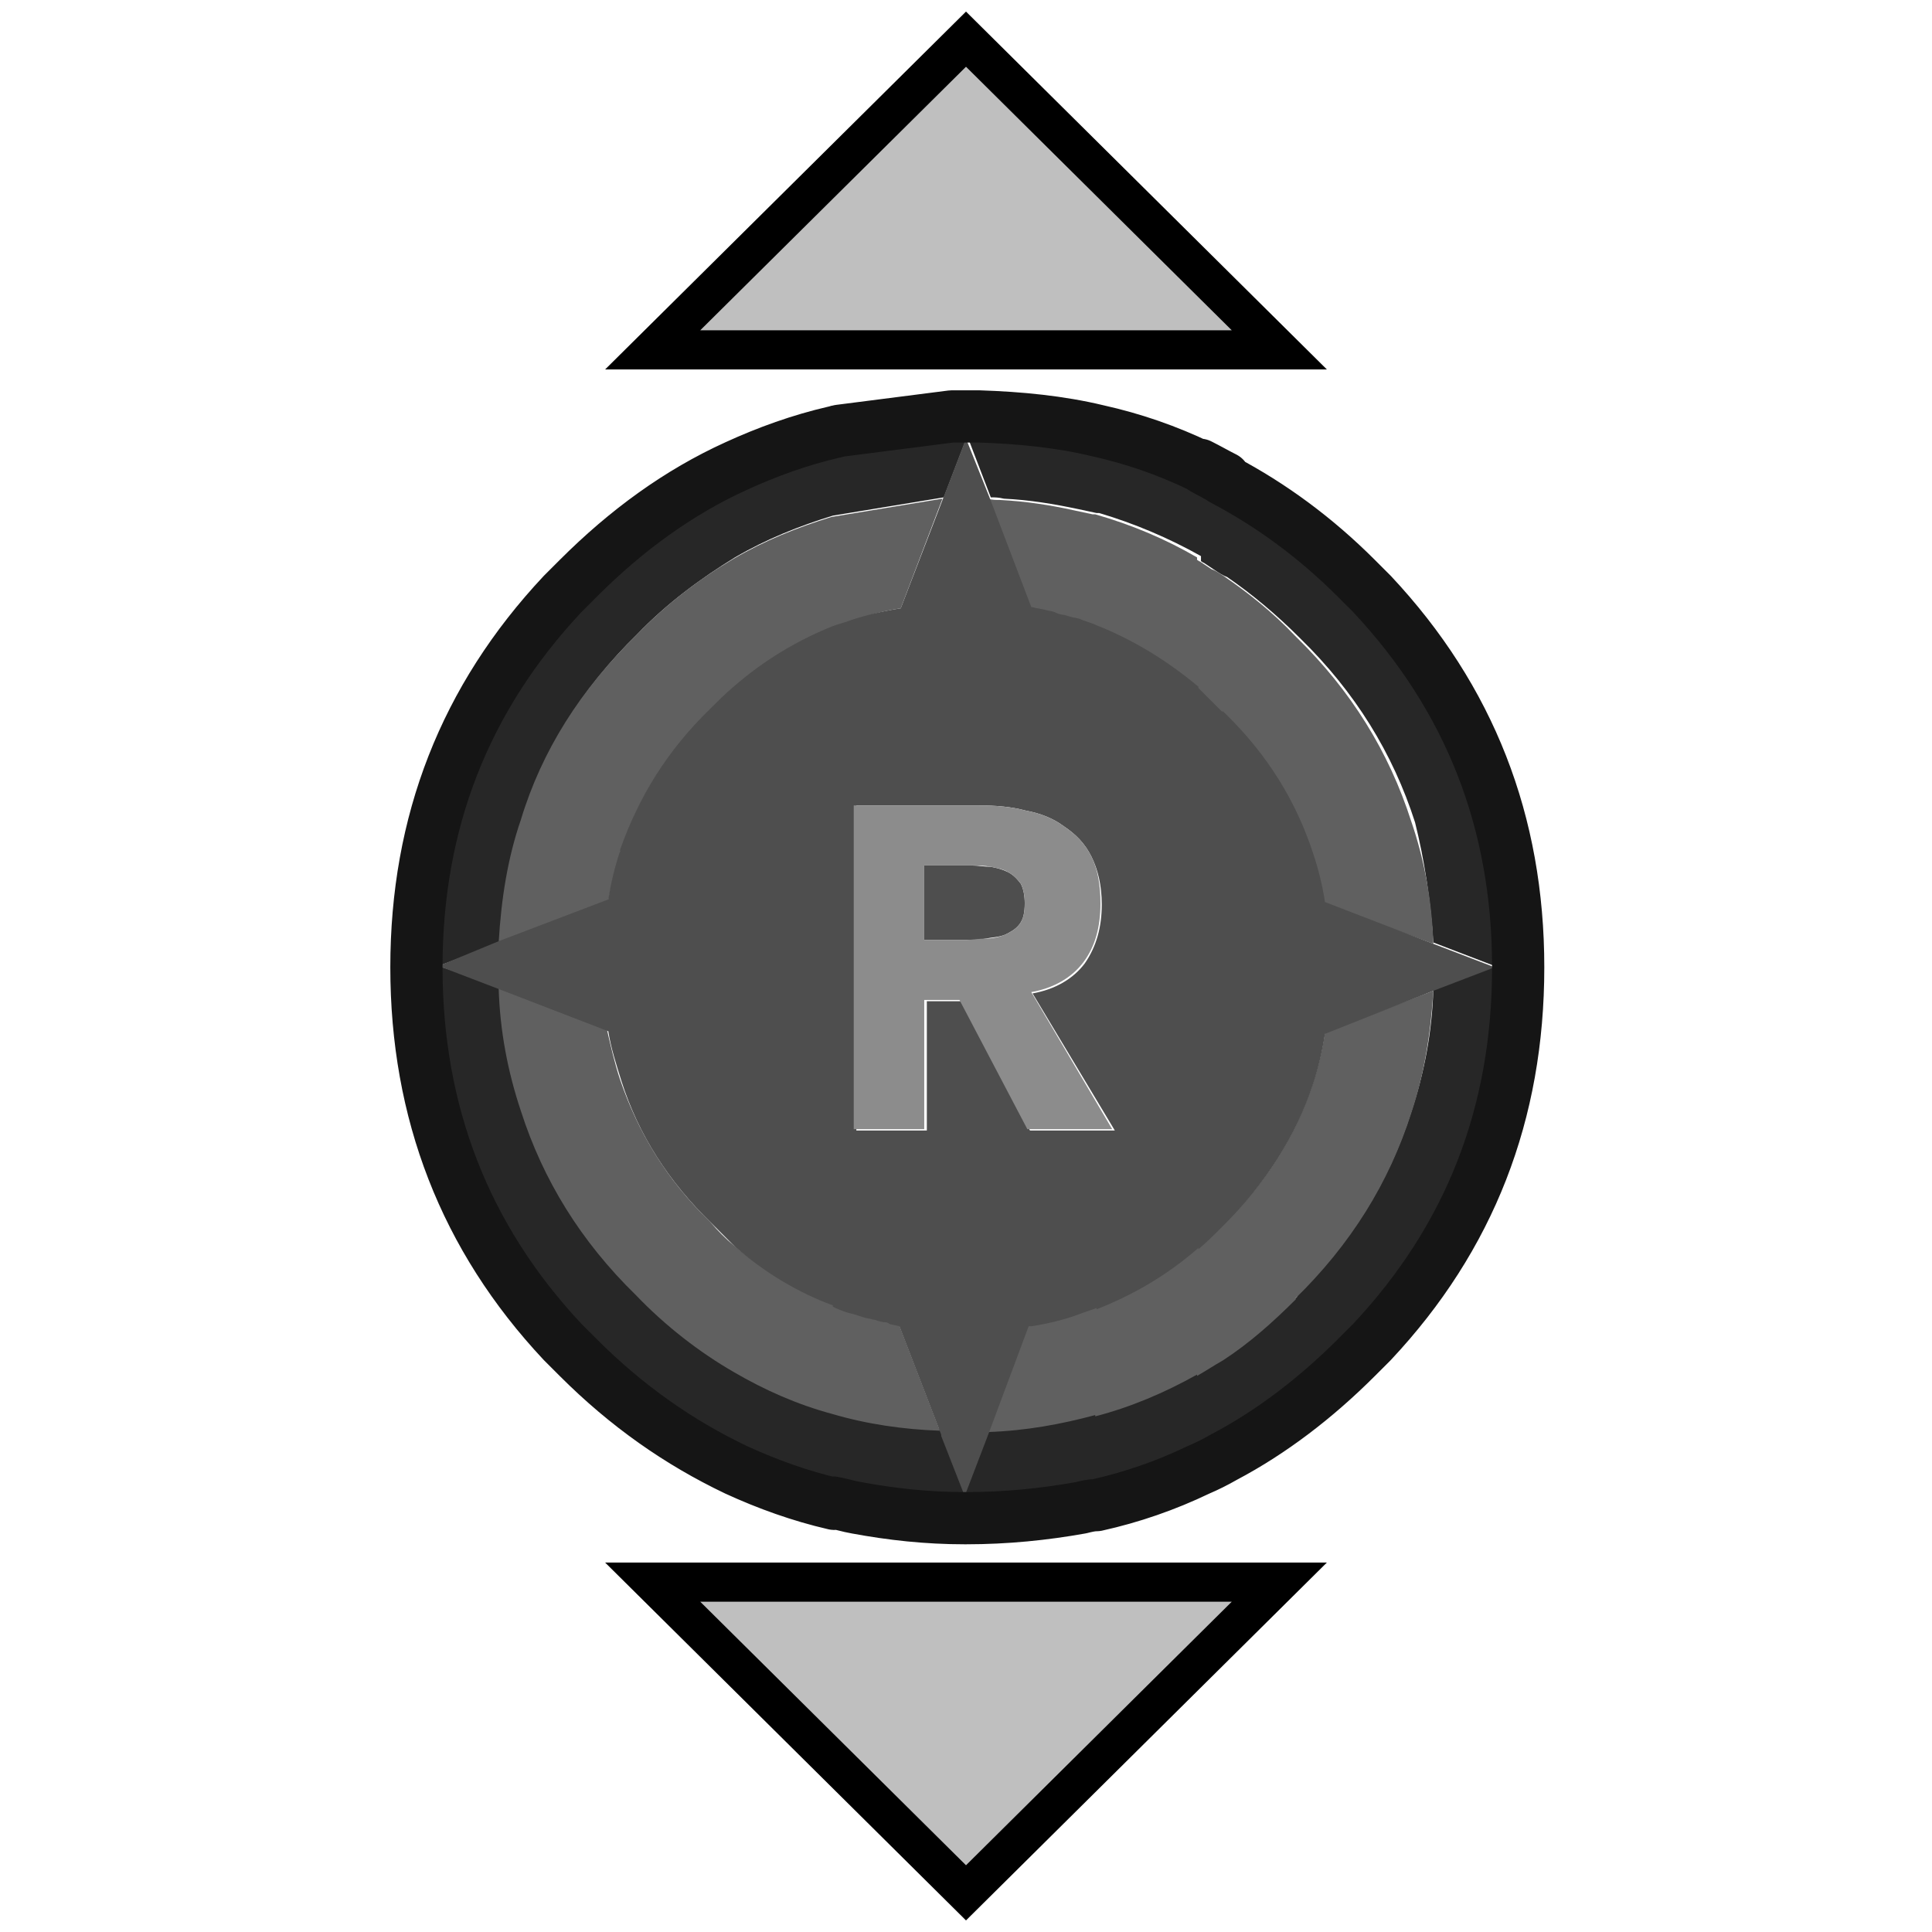
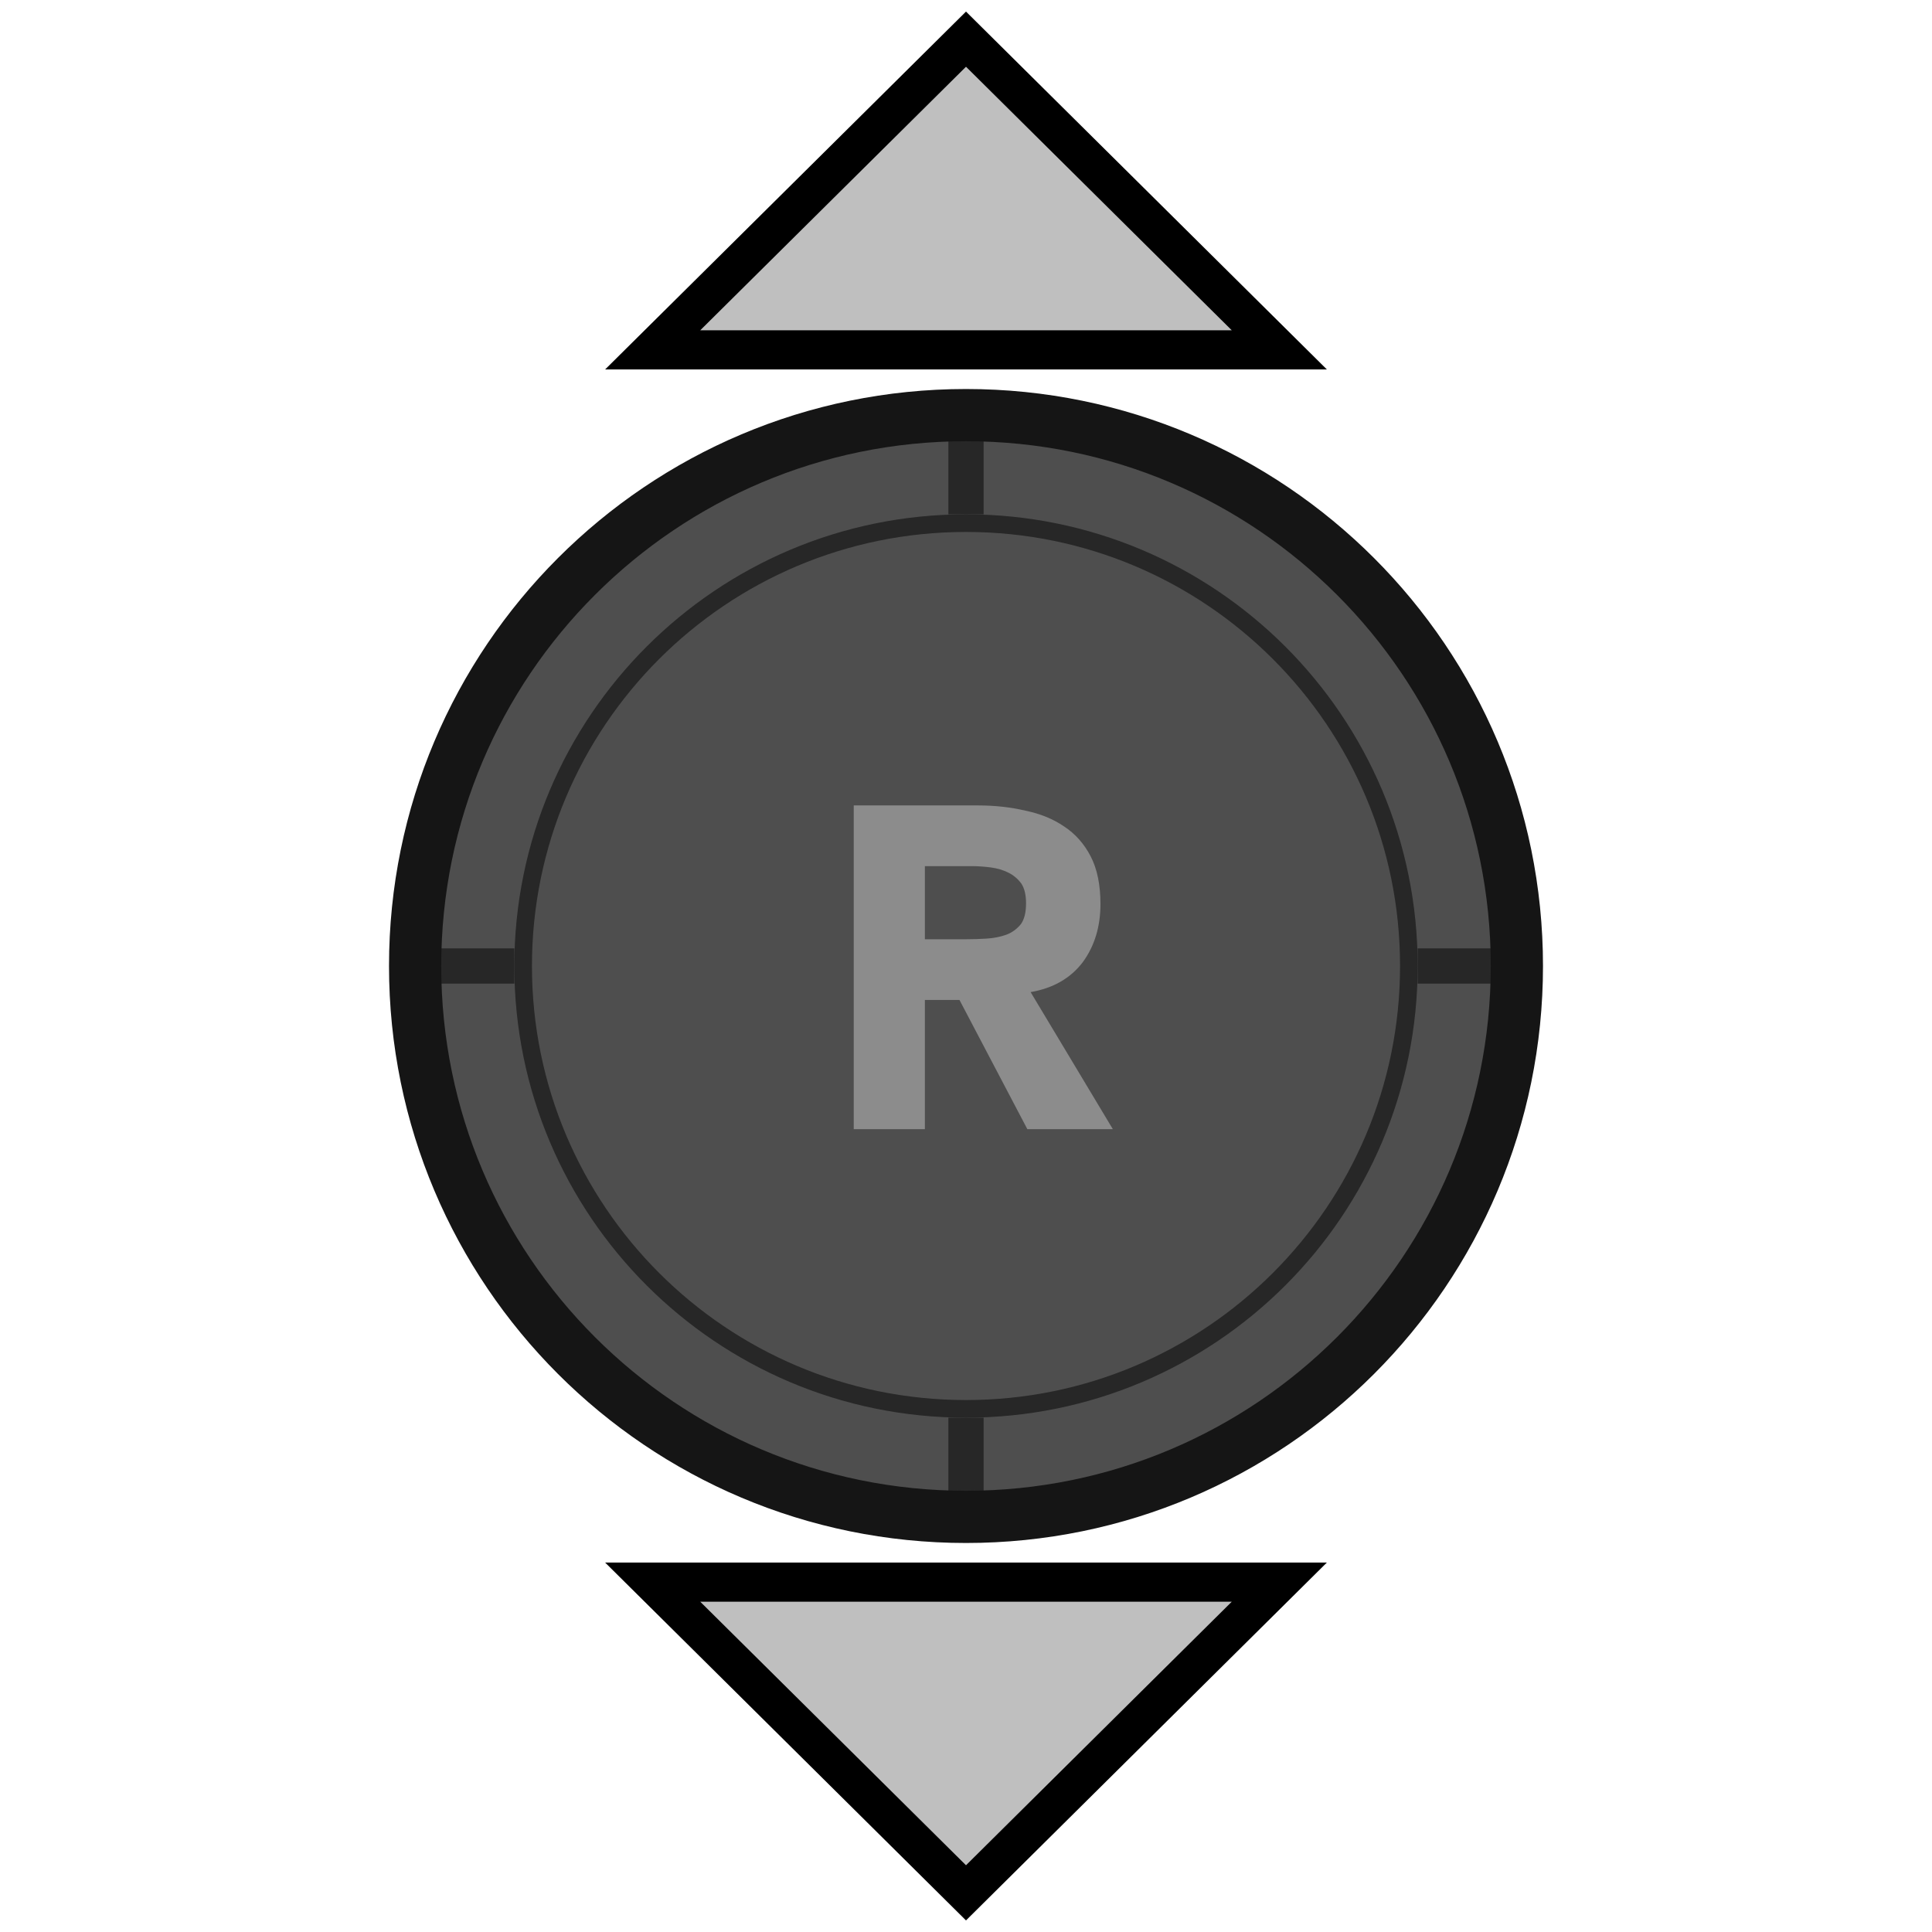
<svg xmlns="http://www.w3.org/2000/svg" version="1.1" id="Layer_1" x="0px" y="0px" viewBox="0 0 148 148" style="enable-background:new 0 0 148 148;" xml:space="preserve">
+   <g id="CleanRightThumbstick" transform="translate(24 24)">
+     <g id="Layer1_0_FILL">
+       <circle cx="50" cy="50" r="42.2" fill="#4E4E4E" stroke="none" />
+       <circle cx="50" cy="50" r="33.925" fill="#4E4E4E" stroke="none" />
+       <rect x="48.65" y="9.55" width="2.7" height="5.85" fill="#272727" stroke="none" />
+       <rect x="84.6" y="48.65" width="5.85" height="2.7" fill="#272727" stroke="none" />
+       <rect x="48.65" y="84.6" width="2.7" height="5.85" fill="#272727" stroke="none" />
+       <rect x="9.55" y="48.65" width="5.85" height="2.7" fill="#272727" stroke="none" />
+       <circle cx="50" cy="50" r="33.925" fill="none" stroke="#272727" stroke-width="1.35" />
+       <path fill="#8C8C8C" stroke="none" d=" M 59.55 41.6 Q 58.8 40.15 57.5 39.3 56.25 38.45 54.55 38.1 52.85 37.7 50.95 37.7 L 41.4 37.7 41.4 62.5 46.85 62.5 46.85 52.6 49.5 52.6 54.7 62.5 61.25 62.5 54.95 52 Q 57.55 51.55 58.95 49.7 60.3 47.85 60.3 45.25 60.3 43.05 59.55 41.6 M 46.85 42.35 L 50.4 42.35 Q 51.15 42.35 51.9 42.45 52.65 42.55 53.25 42.85 53.85 43.15 54.25 43.7 54.6 44.25 54.6 45.2 54.6 46.25 54.2 46.8 53.75 47.35 53.1 47.6 52.4 47.85 51.6 47.9 50.8 47.95 50.05 47.95 L 46.85 47.95 46.85 42.35 Z" />
+     </g>
+     <circle id="Layer1_0_1_STROKES" cx="50" cy="50" r="42.2" stroke="#151515" stroke-width="4" fill="none" />
+   </g>
  <path id="Up" style="fill:#BFBFBF;stroke:#000000;stroke-width:3;" d="M74,3L50,26.8h48L74,3z" />
  <path id="Down" style="fill:#BFBFBF;stroke:#000000;stroke-width:3;" d="M74,145l24-23.8H50L74,145z" />
-   <g transform="matrix( 1, 0, 0, 1, 0,0) ">
-     <g>
-       <g id="Layer1_0_FILL">
-         <path style="fill:#272727;" d="M93.2,36.4c0.2,0.1,0.3,0.2,0.5,0.3v-0.1c-0.6-0.3-1.3-0.6-1.9-1C92.3,35.9,92.8,36.1,93.2,36.4      M105,102.8c7.5-8,11.2-17.5,11.2-28.7c0-11.1-3.7-20.6-11.2-28.6c-0.4-0.4-0.8-0.8-1.2-1.2c-3.1-3.1-6.5-5.6-10.1-7.5     c-0.2-0.1-0.3-0.2-0.5-0.3c-0.5-0.3-1-0.5-1.4-0.8c-2.5-1.2-5.1-2.1-7.8-2.7c-2.9-0.7-6-1-9.2-1.1c-0.3,0-0.6,0-0.8,0     c-0.1,0-0.2,0-0.3,0c-0.1,0-0.2,0-0.3,0c-0.1,0-0.2,0-0.2,0c-0.1,0-0.1,0-0.2,0s-0.1,0-0.2,0L64.2,33c-0.1,0-0.3,0.1-0.4,0.1     c-2.6,0.6-5.1,1.5-7.5,2.6c-4.4,2-8.4,4.9-12.1,8.6c-0.4,0.4-0.8,0.8-1.2,1.2c-7.5,8-11.2,17.5-11.2,28.6s3.7,20.7,11.2,28.7     c0.4,0.4,0.8,0.8,1.2,1.2c3.7,3.7,7.7,6.5,12.1,8.6c2.4,1.1,4.9,2,7.5,2.6v0.1c0.6,0.1,1.2,0.3,1.8,0.3c2.7,0.5,5.5,0.8,8.3,0.8     H74c3.1,0,6-0.3,8.8-0.8c0.4-0.1,0.8-0.2,1.2-0.2c2.7-0.6,5.3-1.5,7.8-2.7v0.2c0.7-0.3,1.3-0.6,2-1c3.6-1.9,7-4.5,10.1-7.6     C104.2,103.5,104.6,103.2,105,102.8 M109.8,72.2L109.8,72.2l4.7,1.8l-4.7,1.8c-0.1,3.3-0.7,6.4-1.7,9.4c-1.7,5.3-4.6,10-8.8,14.1     h0.1c-1.7,1.8-3.6,3.3-5.6,4.7c-0.7,0.4-1.3,0.9-2,1.2v-0.1c-2.4,1.4-5,2.5-7.8,3.2v-0.1c-2.6,0.7-5.4,1.2-8.2,1.3l0,0l-1.8,4.7     l-1.8-4.6v-0.1c-2.9-0.1-5.7-0.6-8.3-1.3l0,0c-2.6-0.8-5.1-1.8-7.5-3.2c-2.7-1.5-5.2-3.5-7.5-5.9l0,0c-4.2-4.1-7.2-8.9-8.8-14.1     c-1-3-1.5-6.1-1.7-9.4L33.6,74l4.7-1.8v-0.1c0.1-3.3,0.7-6.4,1.7-9.4l0,0c1.7-5.3,4.6-10,8.8-14.1l0,0c2.3-2.4,4.9-4.3,7.5-5.9     c2.4-1.4,4.9-2.4,7.5-3.2l0,0l8.5-1.4l1.8-4.7l1.8,4.7l0,0c0.3,0,0.6,0,1,0.1c2,0.1,3.8,0.4,5.7,0.8c0.5,0.1,0.9,0.2,1.4,0.3     c0.1,0,0.1,0,0.2,0c2.7,0.8,5.3,1.9,7.8,3.3V43c0.1,0,0.1,0.1,0.2,0.1c0.3,0.2,0.6,0.4,0.9,0.6c0.3,0.2,0.6,0.4,0.9,0.5     c1.9,1.3,3.8,2.9,5.5,4.6c0,0,0,0,0.1,0.1c4.2,4.1,7.1,8.8,8.8,14.1l0,0C109.1,65.8,109.6,69,109.8,72.2z" />
-         <path style="fill:#606060;" d="M56.2,95.4c-0.6-0.5-1.2-1.1-1.8-1.8l0,0c-3.3-3.2-5.5-6.8-6.9-10.9c-0.4-1.2-0.7-2.5-1-3.8     l-8.3-3.2c0.1,3.3,0.7,6.4,1.7,9.4c1.7,5.3,4.6,10,8.8,14.1l0,0c2.3,2.4,4.9,4.4,7.5,5.9c2.4,1.4,4.9,2.5,7.5,3.2l0,0     c2.7,0.8,5.5,1.2,8.3,1.3l-3.2-8.3l0,0c-0.3,0-0.5-0.1-0.8-0.2c-0.1,0-0.2,0-0.2-0.1c-0.3,0-0.6-0.1-0.9-0.2     c-0.2,0-0.3-0.1-0.5-0.1c-0.5-0.1-0.9-0.3-1.4-0.4s-0.9-0.3-1.3-0.5v-0.1C61.1,98.9,58.6,97.4,56.2,95.4 M69,46.6l3.2-8.4     l-8.5,1.4l0,0c-2.6,0.8-5.1,1.8-7.5,3.2c-2.7,1.6-5.2,3.5-7.5,5.9l0,0c-4.2,4.1-7.2,8.8-8.8,14.1l0,0c-1,2.9-1.5,6-1.7,9.4v0.1     l8.4-3.2l0,0c0.2-1.3,0.5-2.5,0.9-3.7v-0.1c1.3-4,3.6-7.7,6.9-10.8l0,0c0.6-0.6,1.2-1.2,1.8-1.7c2.3-2,4.8-3.5,7.5-4.6l0,0     c0.5-0.2,1-0.3,1.5-0.5C66.4,47.1,67.7,46.8,69,46.6 M108.1,85.3c1-3,1.5-6.1,1.7-9.4l-8.3,3.2c-0.2,1.3-0.5,2.6-0.9,3.8     c-1.3,4-3.5,7.6-6.8,10.8l-0.1,0.1l-0.1,0.1c-0.6,0.6-1.2,1.2-1.8,1.7v-0.1c-2.4,2-5,3.6-7.8,4.7V100c-0.5,0.2-0.9,0.3-1.4,0.5     c-1.2,0.4-2.4,0.7-3.6,0.9h-0.1h-0.1l0,0l-3.1,8.3l0,0c2.9-0.1,5.6-0.6,8.2-1.3v0.1c2.7-0.7,5.3-1.8,7.8-3.2v0.1     c0.7-0.4,1.3-0.8,2-1.2c2-1.3,3.8-2.9,5.6-4.7h-0.1C103.5,95.3,106.4,90.6,108.1,85.3 M109.8,72.3L109.8,72.3     c-0.1-3.3-0.7-6.5-1.7-9.4l0,0c-1.7-5.3-4.6-10-8.8-14.1c0,0,0,0-0.1-0.1c-1.7-1.8-3.6-3.3-5.5-4.6c-0.3-0.2-0.6-0.4-0.9-0.5     c-0.3-0.2-0.6-0.4-0.9-0.6c-0.1,0-0.1-0.1-0.2-0.1v-0.2c-2.4-1.4-5-2.5-7.8-3.3c0,0-0.1,0-0.2,0c-0.5-0.1-0.9-0.2-1.4-0.3     c-1.8-0.4-3.7-0.7-5.7-0.8c-0.3,0-0.6,0-1-0.1l0,0l3.2,8.4h0.1c0.2,0,0.3,0.1,0.5,0.1l0.5,0.1c0.3,0.1,0.5,0.1,0.8,0.2     c0.2,0.1,0.5,0.1,0.7,0.2l0.7,0.2c0.2,0.1,0.3,0.1,0.5,0.1c0.4,0.1,0.9,0.3,1.3,0.5l0,0c2.8,1.1,5.4,2.6,7.8,4.7v0.1     c0.6,0.5,1.2,1.1,1.8,1.8h0.1l0.1,0.1c3.2,3.2,5.5,6.8,6.8,10.8c0.4,1.2,0.7,2.4,0.9,3.7l0,0L109.8,72.3z" />
-         <path style="fill:#4E4E4E;" d="M109.8,75.9l4.7-1.8l-4.7-1.8l-8.3-3.2l0,0c-0.2-1.3-0.5-2.5-0.9-3.7c-1.3-4-3.5-7.6-6.8-10.8     l-0.1-0.1h-0.1c-0.6-0.6-1.2-1.2-1.8-1.8v-0.1c-2.4-2-5-3.6-7.8-4.7l0,0c-0.4-0.2-0.9-0.3-1.3-0.5c-0.1,0-0.3-0.1-0.5-0.1     l-0.7-0.2c-0.2,0-0.5-0.1-0.7-0.2c-0.2-0.1-0.5-0.1-0.8-0.2l-0.5-0.1c-0.2,0-0.3-0.1-0.5-0.1h0l-3.2-8.4L74,33.6l-1.8,4.7     L69,46.6c-1.3,0.2-2.6,0.5-3.8,0.9c-0.5,0.2-1,0.3-1.5,0.5l0,0c-2.7,1.1-5.2,2.6-7.5,4.6c-0.6,0.5-1.2,1.1-1.8,1.7l0,0     c-3.3,3.2-5.5,6.8-6.9,10.8v0.1c-0.4,1.2-0.7,2.4-0.9,3.7l0,0l-8.4,3.2L33.6,74l4.7,1.8l8.3,3.2c0.2,1.3,0.6,2.5,1,3.8     c1.3,4.1,3.6,7.7,6.9,10.9l0,0c0.6,0.6,1.2,1.2,1.8,1.8c2.3,2,4.8,3.5,7.5,4.5v0.1c0.4,0.2,0.9,0.4,1.3,0.5     c0.5,0.1,0.9,0.3,1.4,0.4c0.2,0,0.3,0.1,0.5,0.1c0.3,0.1,0.6,0.2,0.9,0.2c0.1,0,0.2,0.1,0.2,0.1c0.2,0.1,0.5,0.1,0.8,0.2l0,0     l3.2,8.3v0.1l1.8,4.6l1.8-4.7l3.1-8.3l0,0h0.1H79c1.3-0.2,2.5-0.5,3.6-0.9c0.5-0.2,0.9-0.3,1.4-0.5v0.1c2.8-1.1,5.4-2.6,7.8-4.7     v0.1c0.6-0.5,1.2-1.1,1.8-1.7l0.1-0.1l0.1-0.1c3.2-3.2,5.5-6.8,6.8-10.8c0.4-1.2,0.7-2.5,0.9-3.8L109.8,75.9 M81.5,63.3     c0.9,0.6,1.6,1.3,2.1,2.3s0.8,2.2,0.8,3.7c0,1.7-0.4,3.2-1.3,4.5c-0.9,1.2-2.3,2-4,2.3l6.3,10.5h-6.5l-5.2-9.9H71v9.9h-5.4V61.7     H75c1.3,0,2.5,0.1,3.6,0.4C79.7,62.3,80.7,62.7,81.5,63.3 M74.4,66.3h-3.6V72H74c0.5,0,1,0,1.5-0.1s1-0.1,1.5-0.3     c0.4-0.2,0.8-0.4,1.1-0.8c0.3-0.4,0.4-0.9,0.4-1.6c0-0.6-0.1-1.1-0.3-1.5c-0.3-0.4-0.6-0.7-1-0.9c-0.4-0.2-0.8-0.3-1.3-0.4     C75.4,66.4,74.9,66.3,74.4,66.3z" />
-         <path style="fill:#8C8C8C;" d="M83.6,65.6c-0.5-1-1.2-1.7-2.1-2.3c-0.8-0.6-1.8-1-2.9-1.2c-1.1-0.3-2.3-0.4-3.6-0.4h-9.6v24.8     h5.4v-9.9h2.7l5.2,9.9h6.5L79,76c1.7-0.3,3.1-1.1,4-2.3c0.9-1.2,1.3-2.7,1.3-4.5C84.3,67.8,84.1,66.6,83.6,65.6 M70.8,66.3h3.6     c0.5,0,1,0,1.5,0.1s1,0.2,1.3,0.4c0.4,0.2,0.7,0.5,1,0.9c0.2,0.4,0.3,0.9,0.3,1.5c0,0.7-0.1,1.2-0.4,1.6s-0.7,0.6-1.1,0.8     c-0.5,0.2-1,0.3-1.5,0.3S74.5,72,74,72h-3.2C70.8,72,70.8,66.3,70.8,66.3z" />
-       </g>
-     </g>
-     <g>
-       <path id="Layer1_0_1_STROKES" style="fill:none;stroke:#151515;stroke-width:4;stroke-linecap:round;stroke-linejoin:round;" d="    M91.8,112.6c0.7-0.3,1.3-0.6,2-1c3.6-1.9,7-4.5,10.1-7.6c0.4-0.4,0.8-0.8,1.2-1.2c7.5-8,11.2-17.5,11.2-28.7    c0-11.1-3.7-20.6-11.2-28.6c-0.4-0.4-0.8-0.8-1.2-1.2c-3.1-3.1-6.5-5.6-10.1-7.5c-0.2-0.1-0.3-0.2-0.5-0.3c-0.5-0.3-1-0.5-1.4-0.8    c-2.5-1.2-5.1-2.1-7.8-2.7c-2.9-0.7-6-1-9.1-1.1c-0.3,0-0.6,0-0.9,0c-0.1,0-0.2,0-0.3,0c-0.1,0-0.2,0-0.3,0c-0.1,0-0.2,0-0.2,0    c-0.1,0-0.1,0-0.2,0s-0.1,0-0.2,0L64.3,33c-0.1,0-0.3,0.1-0.4,0.1c-2.6,0.6-5.1,1.5-7.5,2.6c-4.4,2-8.4,4.9-12.1,8.6    c-0.4,0.4-0.8,0.8-1.2,1.2c-7.5,8-11.2,17.5-11.2,28.6s3.7,20.7,11.2,28.7c0.4,0.4,0.8,0.8,1.2,1.2c3.7,3.7,7.7,6.5,12.1,8.6    c2.4,1.1,4.9,2,7.5,2.6 M63.8,115.1c0.6,0.1,1.2,0.3,1.8,0.4c2.7,0.5,5.4,0.8,8.3,0.8H74c3.1,0,6-0.3,8.8-0.8    c0.4-0.1,0.8-0.2,1.2-0.2c2.7-0.6,5.3-1.5,7.8-2.7 M93.8,36.6c-0.6-0.3-1.3-0.7-1.9-1" />
-     </g>
-   </g>
</svg>
